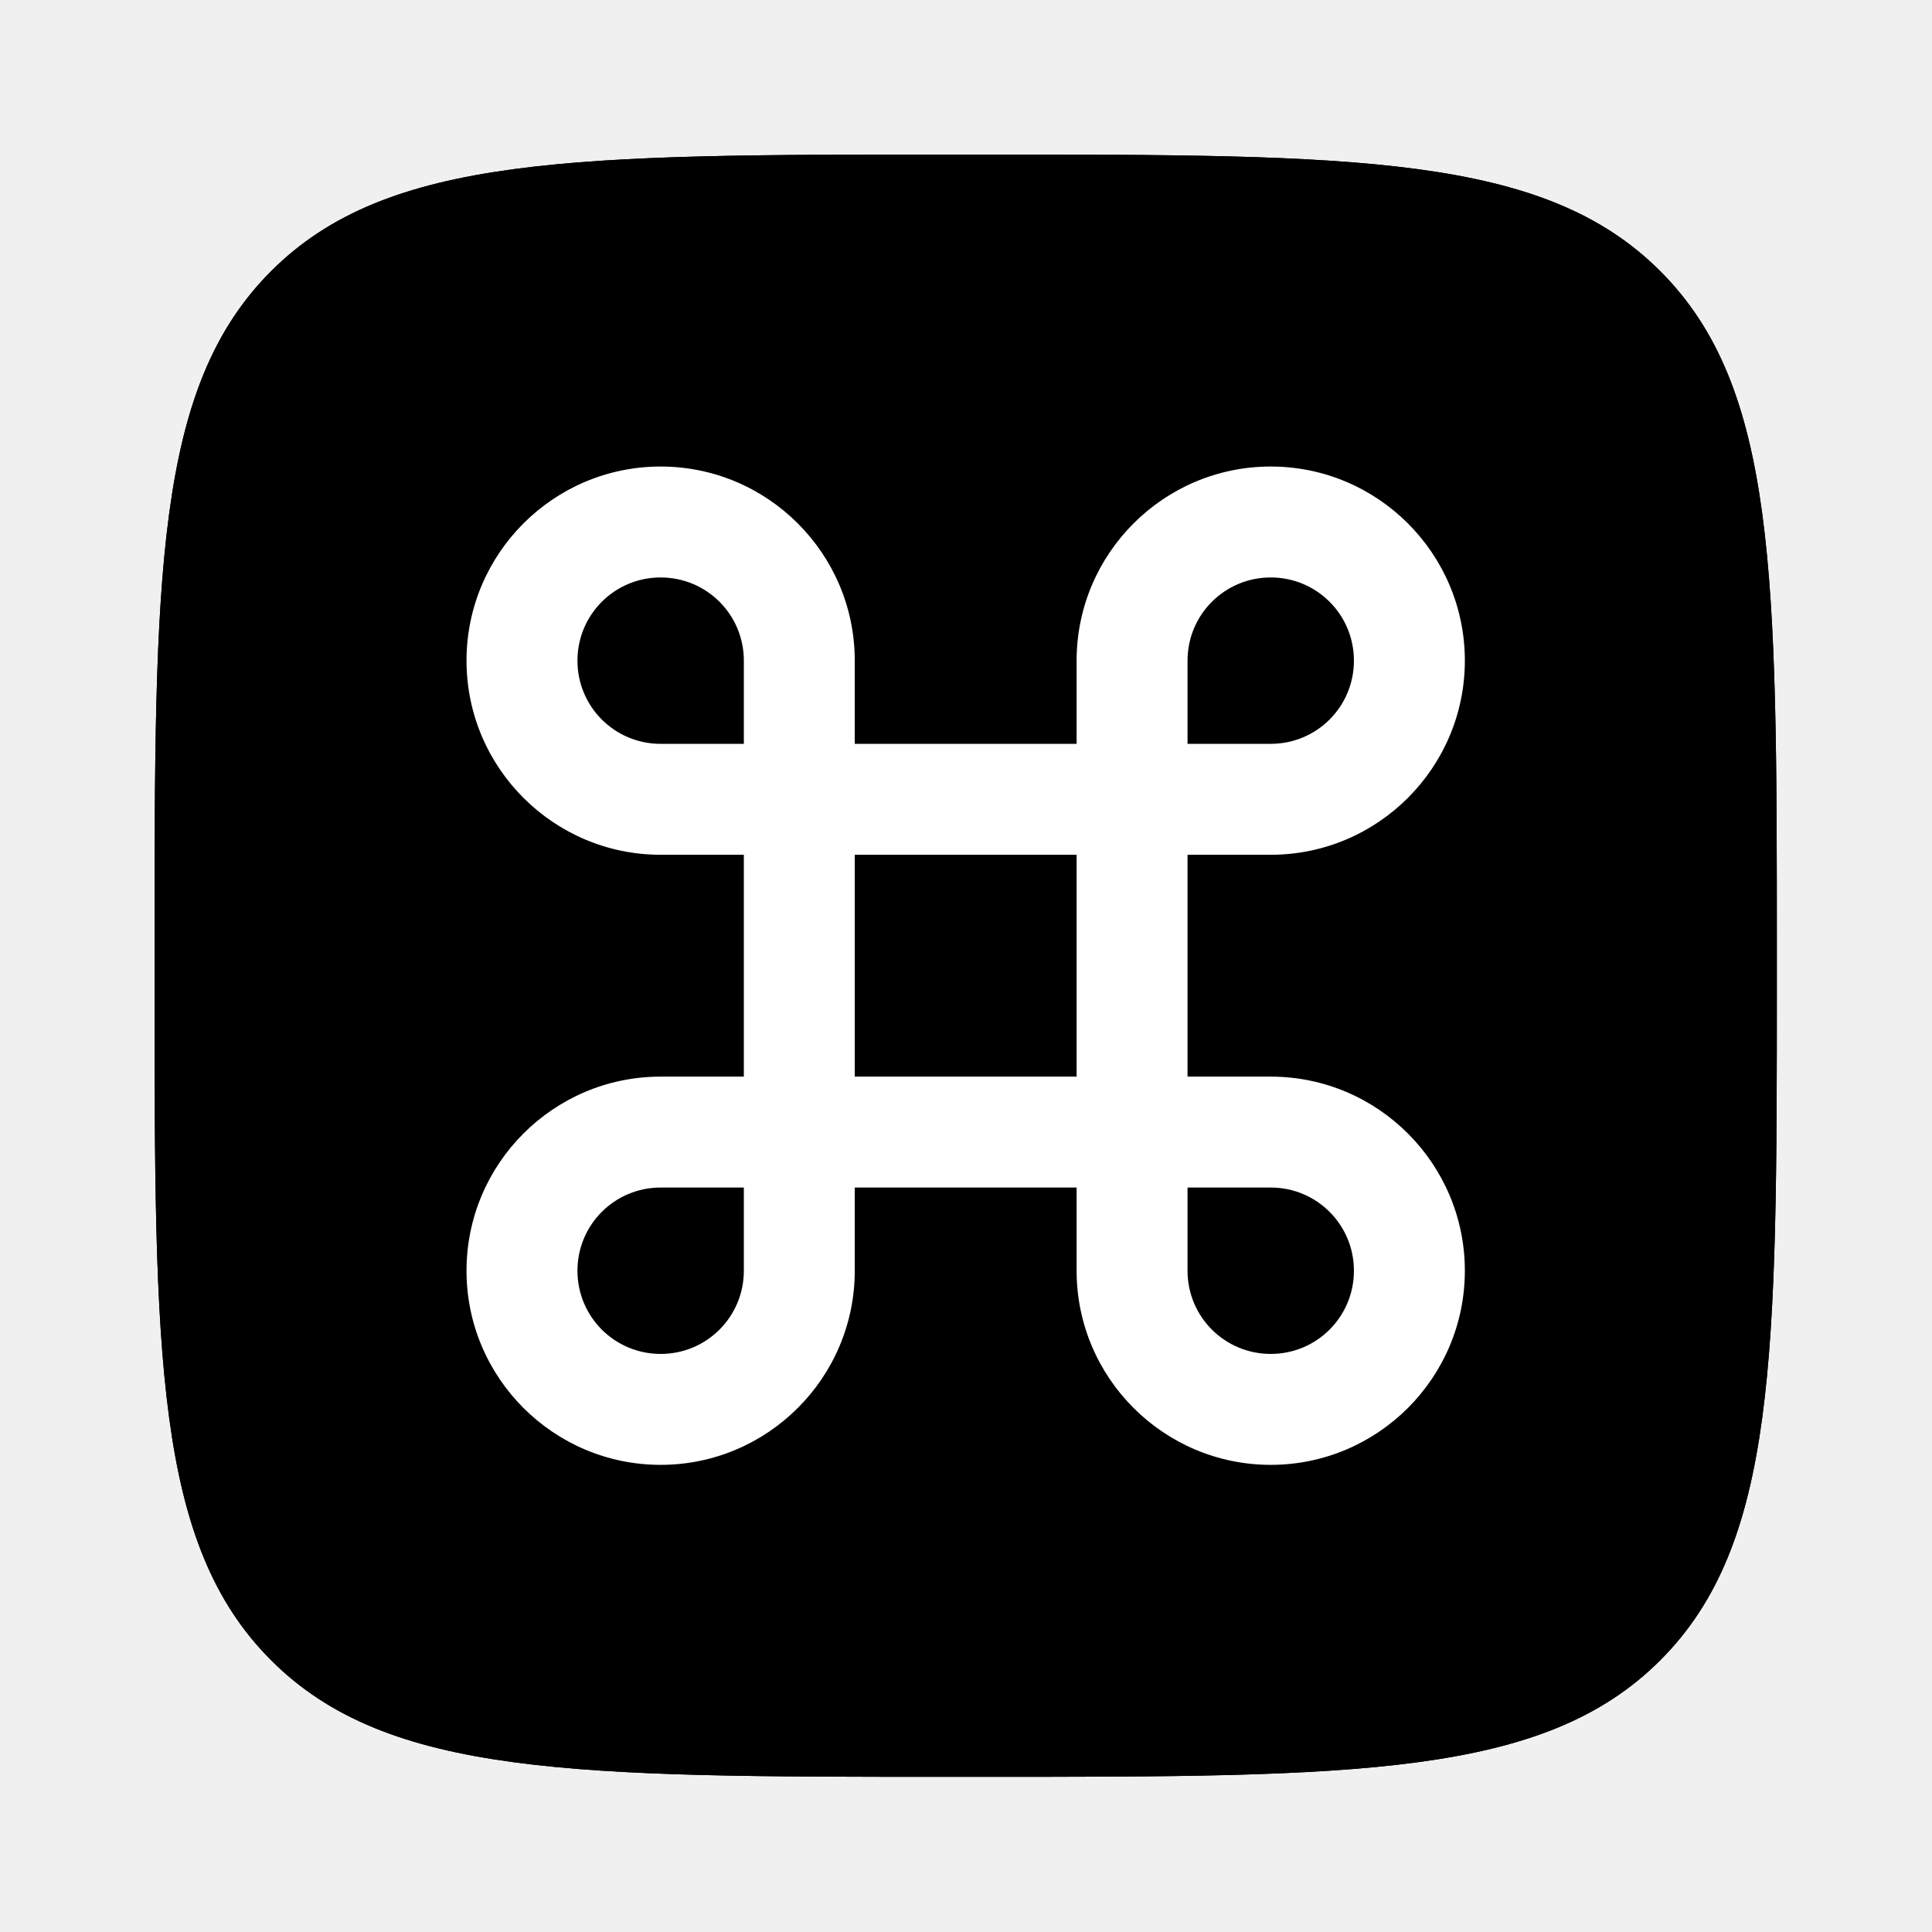
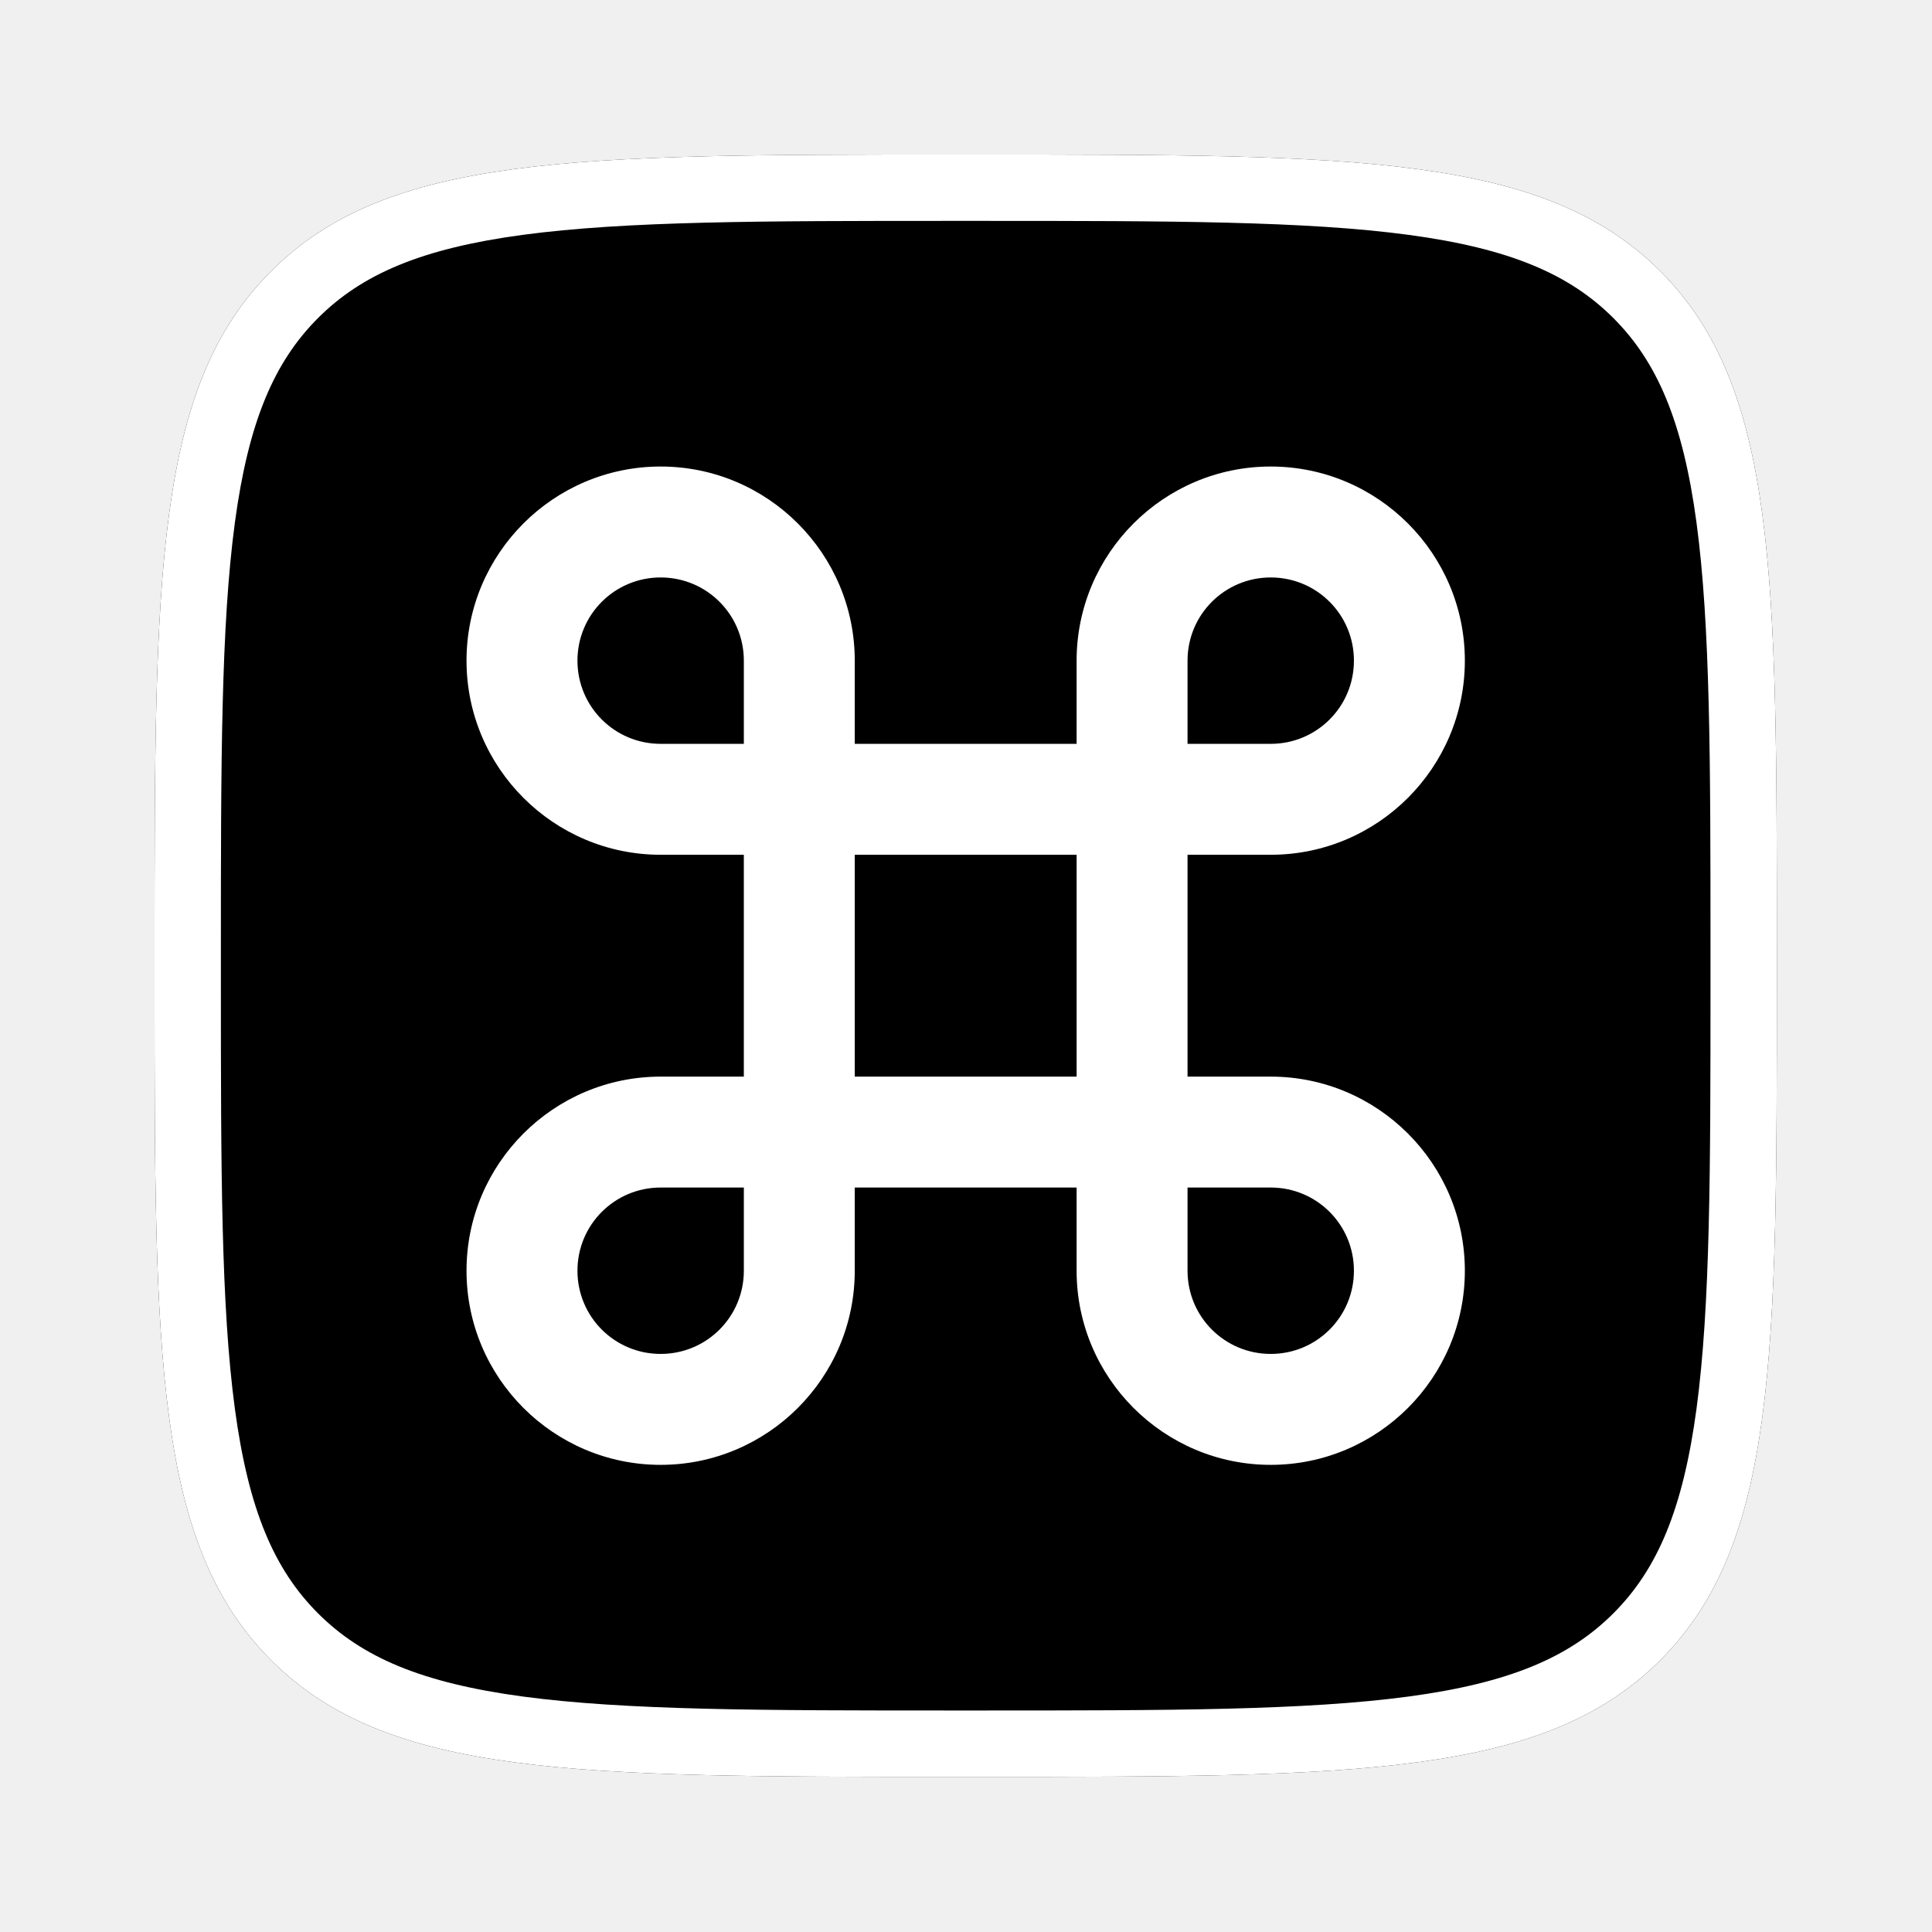
<svg xmlns="http://www.w3.org/2000/svg" fill="none" viewBox="-12.969 -12.969 162.117 162.117">
-   <clipPath id="clip_90291ac2">
+   <clipPath id="clip_82add1ae">
    <rect x="0" y="0" width="137" height="137" />
  </clipPath>
-   <g clip-path="url(#clip_90291ac2)">
+   <g clip-path="url(#clip_82add1ae)">
    <path d="m0 66.796c0-31.488 0-47.232 9.782-57.014 9.782-9.782 25.526-9.782 57.014-9.782h2.536c31.488 0 47.232 0 57.014 9.782 9.782 9.782 9.782 25.526 9.782 57.014v2.536c0 31.488 0 47.232-9.782 57.014s-25.526 9.782-57.014 9.782h-2.536c-31.488 0-47.232 0-57.014-9.782-9.782-9.782-9.782-25.526-9.782-57.014z" fill="#000" />
-     <path clip-rule="evenodd" d="m69.332 5.566h-2.536c-15.901 0-27.267.012-35.905 1.173-8.477 1.14-13.489 3.294-17.173 6.979s-5.839 8.695-6.979 17.173c-1.161 8.638-1.173 20.004-1.173 35.905v2.536c0 15.901.012 27.267 1.173 35.905 1.14 8.477 3.294 13.488 6.979 17.173 3.684 3.684 8.695 5.838 17.173 6.978 8.638 1.161 20.004 1.173 35.905 1.173h2.536c15.901 0 27.267-.012 35.905-1.173 8.477-1.14 13.488-3.294 17.173-6.978 3.684-3.685 5.838-8.696 6.978-17.173 1.161-8.638 1.173-20.004 1.173-35.905v-2.536c0-15.901-.012-27.267-1.173-35.905-1.14-8.477-3.294-13.489-6.978-17.173-3.685-3.684-8.696-5.839-17.173-6.979-8.638-1.161-20.004-1.173-35.905-1.173zm-59.55 4.216c-9.782 9.782-9.782 25.526-9.782 57.014v2.536c0 31.488 0 47.232 9.782 57.014 9.782 9.782 25.526 9.782 57.014 9.782h2.536c31.488 0 47.232 0 57.014-9.782s9.782-25.526 9.782-57.014v-2.536c0-31.488 0-47.232-9.782-57.014-9.782-9.782-25.526-9.782-57.014-9.782h-2.536c-31.488 0-47.232 0-57.014 9.782z" fill="#000" fill-rule="evenodd" />
-     <path d="m93.66 26.178c-8.982 0-16.289 7.307-16.289 16.289v6.981h-18.616v-6.981c0-8.982-7.307-16.289-16.289-16.289-8.982 0-16.289 7.307-16.289 16.289s7.307 16.289 16.289 16.289h6.981v18.616h-6.981c-8.982 0-16.289 7.307-16.289 16.289 0 8.982 7.307 16.288 16.289 16.288 8.982 0 16.289-7.306 16.289-16.288v-6.981h18.616v6.981c0 8.982 7.307 16.288 16.289 16.288 8.983 0 16.289-7.306 16.289-16.288 0-8.982-7.306-16.289-16.289-16.289h-6.981v-18.616h6.981c8.983 0 16.289-7.307 16.289-16.289s-7.306-16.289-16.289-16.289zm-6.981 23.27v-6.981c0-3.863 3.118-6.981 6.981-6.981 3.863 0 6.981 3.118 6.981 6.981 0 3.863-3.118 6.981-6.981 6.981zm-44.212 0c-3.863 0-6.981-3.118-6.981-6.981 0-3.863 3.118-6.981 6.981-6.981 3.863 0 6.981 3.118 6.981 6.981v6.981zm16.289 27.924v-18.616h18.616v18.616zm34.904 23.269c-3.863 0-6.981-3.118-6.981-6.981v-6.981h6.981c3.863 0 6.981 3.118 6.981 6.981 0 3.863-3.118 6.981-6.981 6.981zm-51.193 0c-3.863 0-6.981-3.118-6.981-6.981 0-3.863 3.118-6.981 6.981-6.981h6.981v6.981c0 3.863-3.118 6.981-6.981 6.981z" fill="#fff" />
+     <g fill="#fff">
+       <path clip-rule="evenodd" d="m69.332 5.566h-2.536c-15.901 0-27.267.012-35.905 1.173-8.477 1.14-13.489 3.294-17.173 6.979s-5.839 8.695-6.979 17.173c-1.161 8.638-1.173 20.004-1.173 35.905v2.536c0 15.901.012 27.267 1.173 35.905 1.14 8.477 3.294 13.488 6.979 17.173 3.684 3.684 8.695 5.838 17.173 6.978 8.638 1.161 20.004 1.173 35.905 1.173h2.536c15.901 0 27.267-.012 35.905-1.173 8.477-1.14 13.488-3.294 17.173-6.978 3.684-3.685 5.838-8.696 6.978-17.173 1.161-8.638 1.173-20.004 1.173-35.905v-2.536c0-15.901-.012-27.267-1.173-35.905-1.14-8.477-3.294-13.489-6.978-17.173-3.685-3.684-8.696-5.839-17.173-6.979-8.638-1.161-20.004-1.173-35.905-1.173zm-59.55 4.216c-9.782 9.782-9.782 25.526-9.782 57.014v2.536c0 31.488 0 47.232 9.782 57.014 9.782 9.782 25.526 9.782 57.014 9.782h2.536c31.488 0 47.232 0 57.014-9.782s9.782-25.526 9.782-57.014v-2.536c0-31.488 0-47.232-9.782-57.014-9.782-9.782-25.526-9.782-57.014-9.782h-2.536c-31.488 0-47.232 0-57.014 9.782z" fill-rule="evenodd" />
+       <path d="m93.66 26.178c-8.982 0-16.289 7.307-16.289 16.289v6.981h-18.616v-6.981c0-8.982-7.307-16.289-16.289-16.289-8.982 0-16.289 7.307-16.289 16.289s7.307 16.289 16.289 16.289h6.981v18.616h-6.981c-8.982 0-16.289 7.307-16.289 16.289 0 8.982 7.307 16.288 16.289 16.288 8.982 0 16.289-7.306 16.289-16.288v-6.981h18.616v6.981c0 8.982 7.307 16.288 16.289 16.288 8.983 0 16.289-7.306 16.289-16.288 0-8.982-7.306-16.289-16.289-16.289h-6.981v-18.616h6.981c8.983 0 16.289-7.307 16.289-16.289s-7.306-16.289-16.289-16.289zm-6.981 23.27v-6.981c0-3.863 3.118-6.981 6.981-6.981 3.863 0 6.981 3.118 6.981 6.981 0 3.863-3.118 6.981-6.981 6.981zm-44.212 0c-3.863 0-6.981-3.118-6.981-6.981 0-3.863 3.118-6.981 6.981-6.981 3.863 0 6.981 3.118 6.981 6.981v6.981zm16.289 27.924v-18.616h18.616v18.616zm34.904 23.269c-3.863 0-6.981-3.118-6.981-6.981v-6.981h6.981c3.863 0 6.981 3.118 6.981 6.981 0 3.863-3.118 6.981-6.981 6.981zm-51.193 0c-3.863 0-6.981-3.118-6.981-6.981 0-3.863 3.118-6.981 6.981-6.981h6.981v6.981c0 3.863-3.118 6.981-6.981 6.981z" />
+     </g>
  </g>
</svg>
